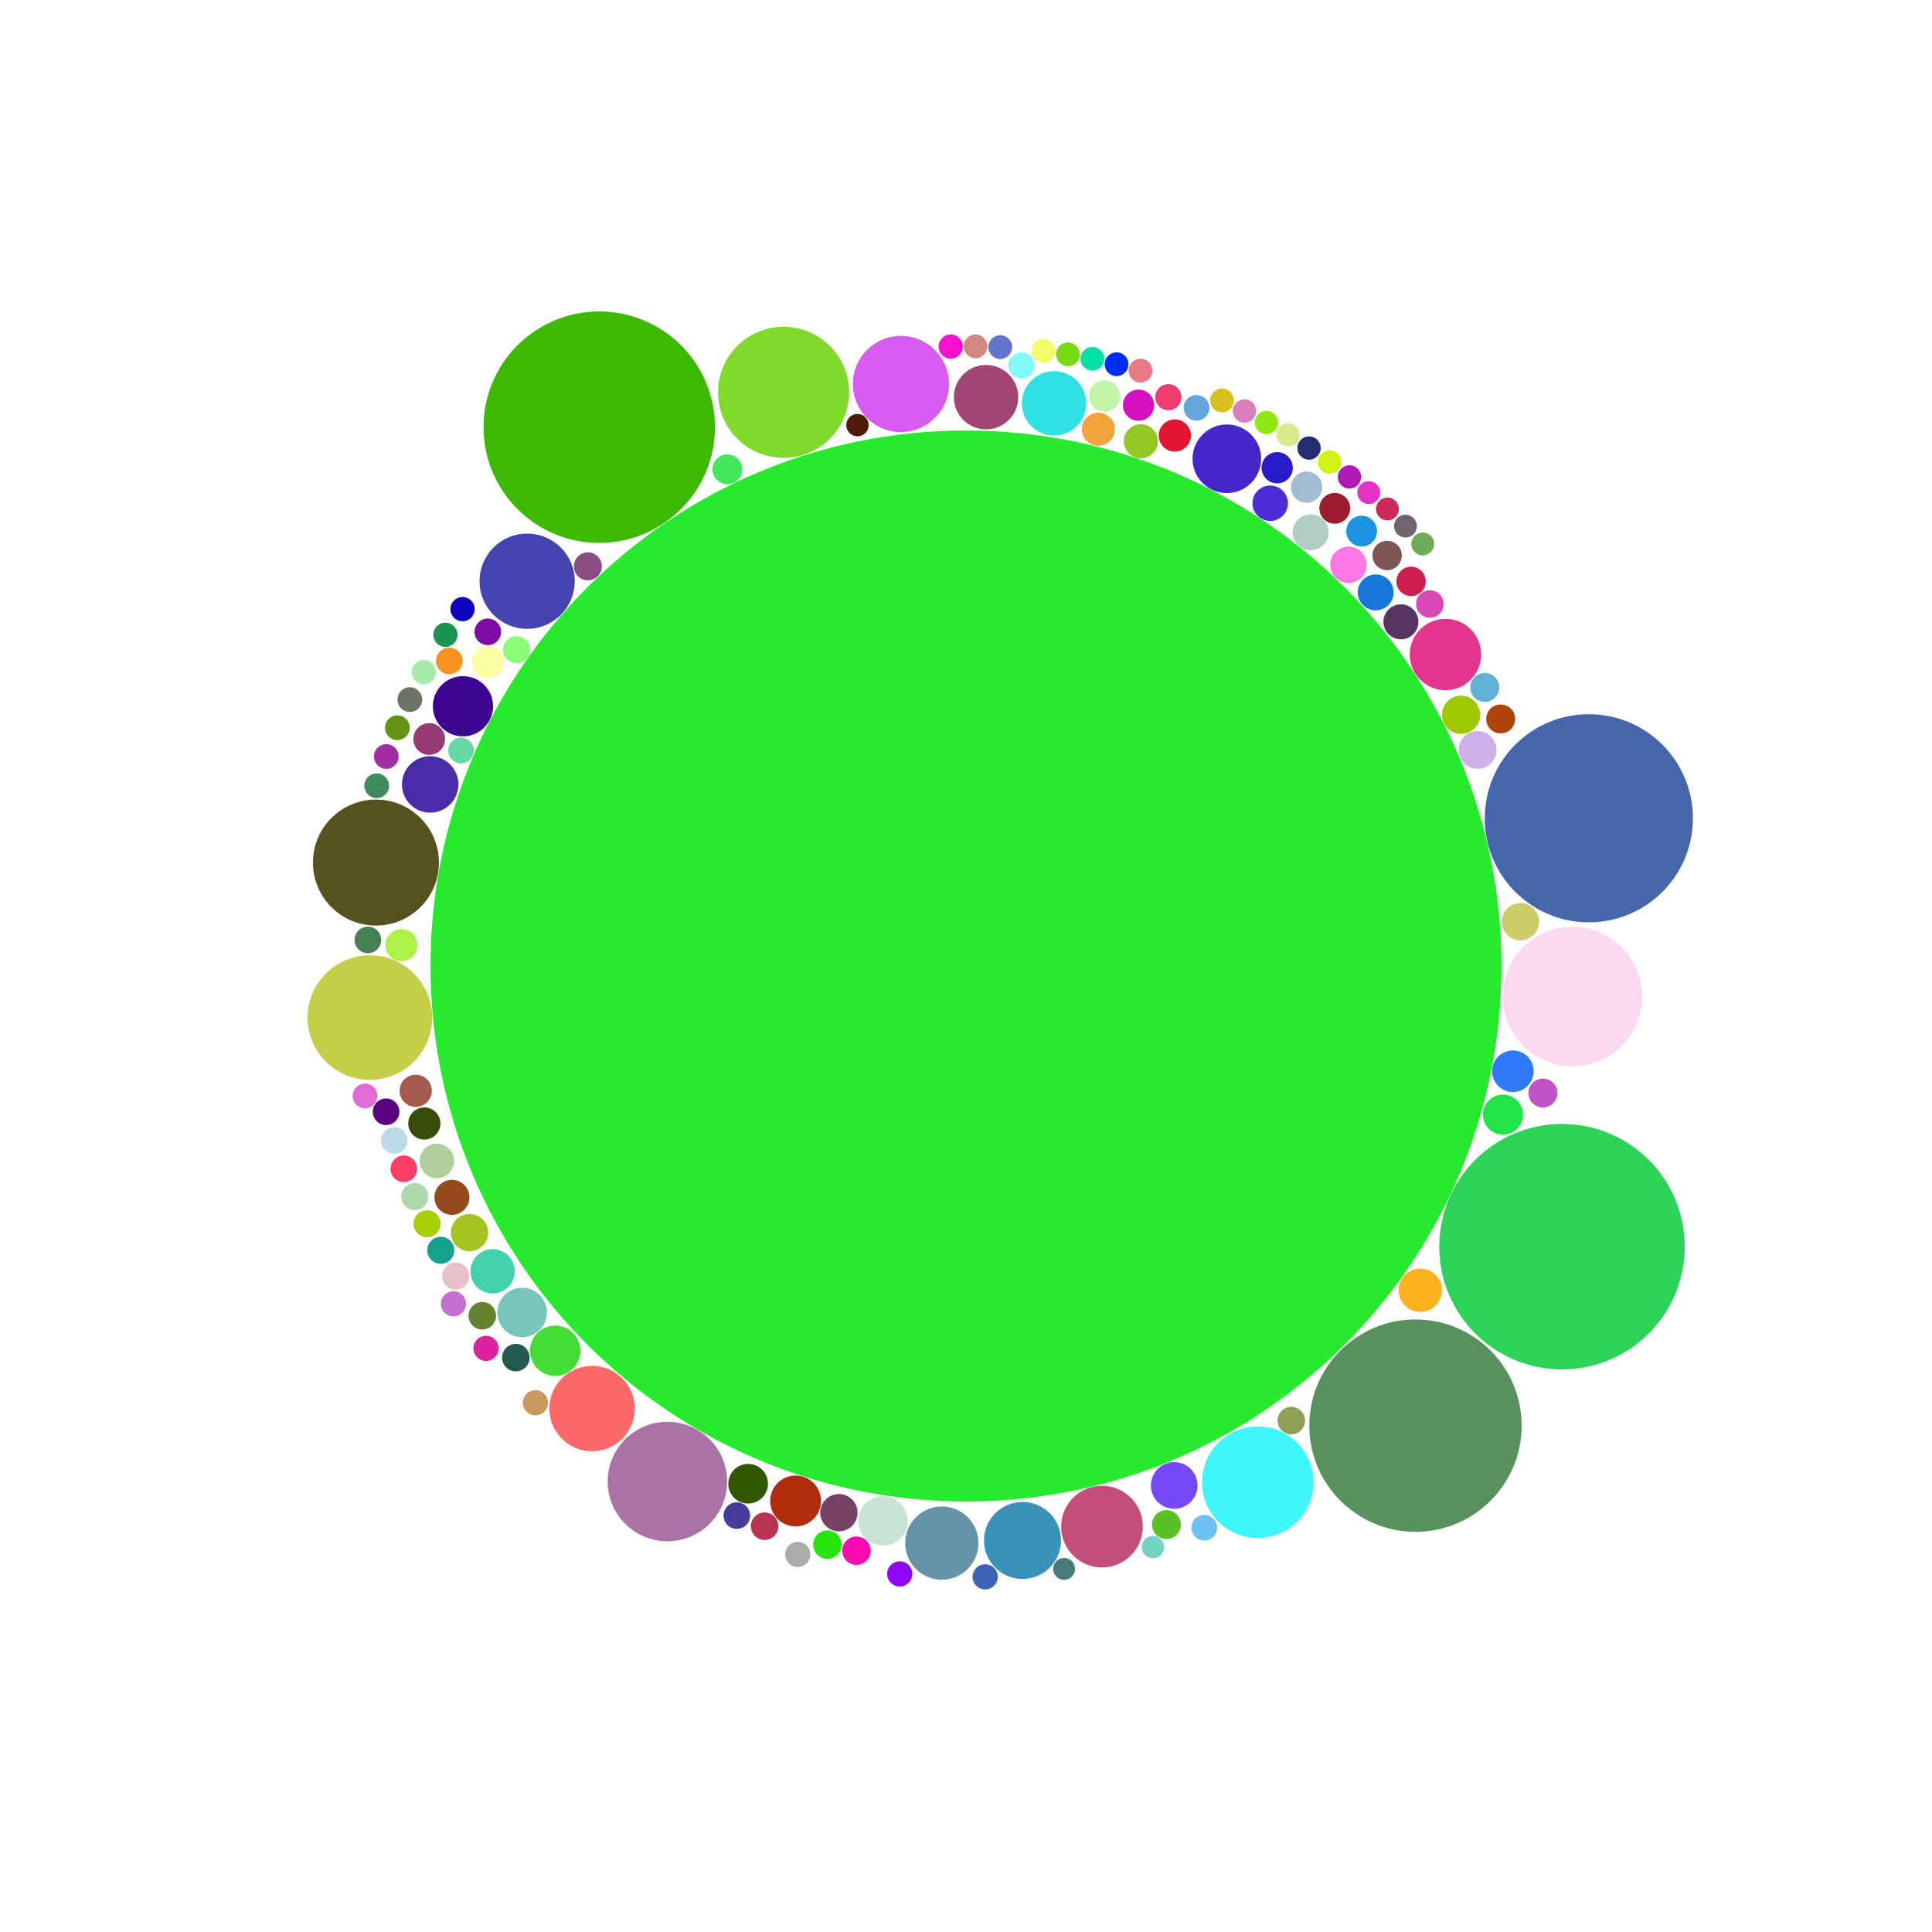
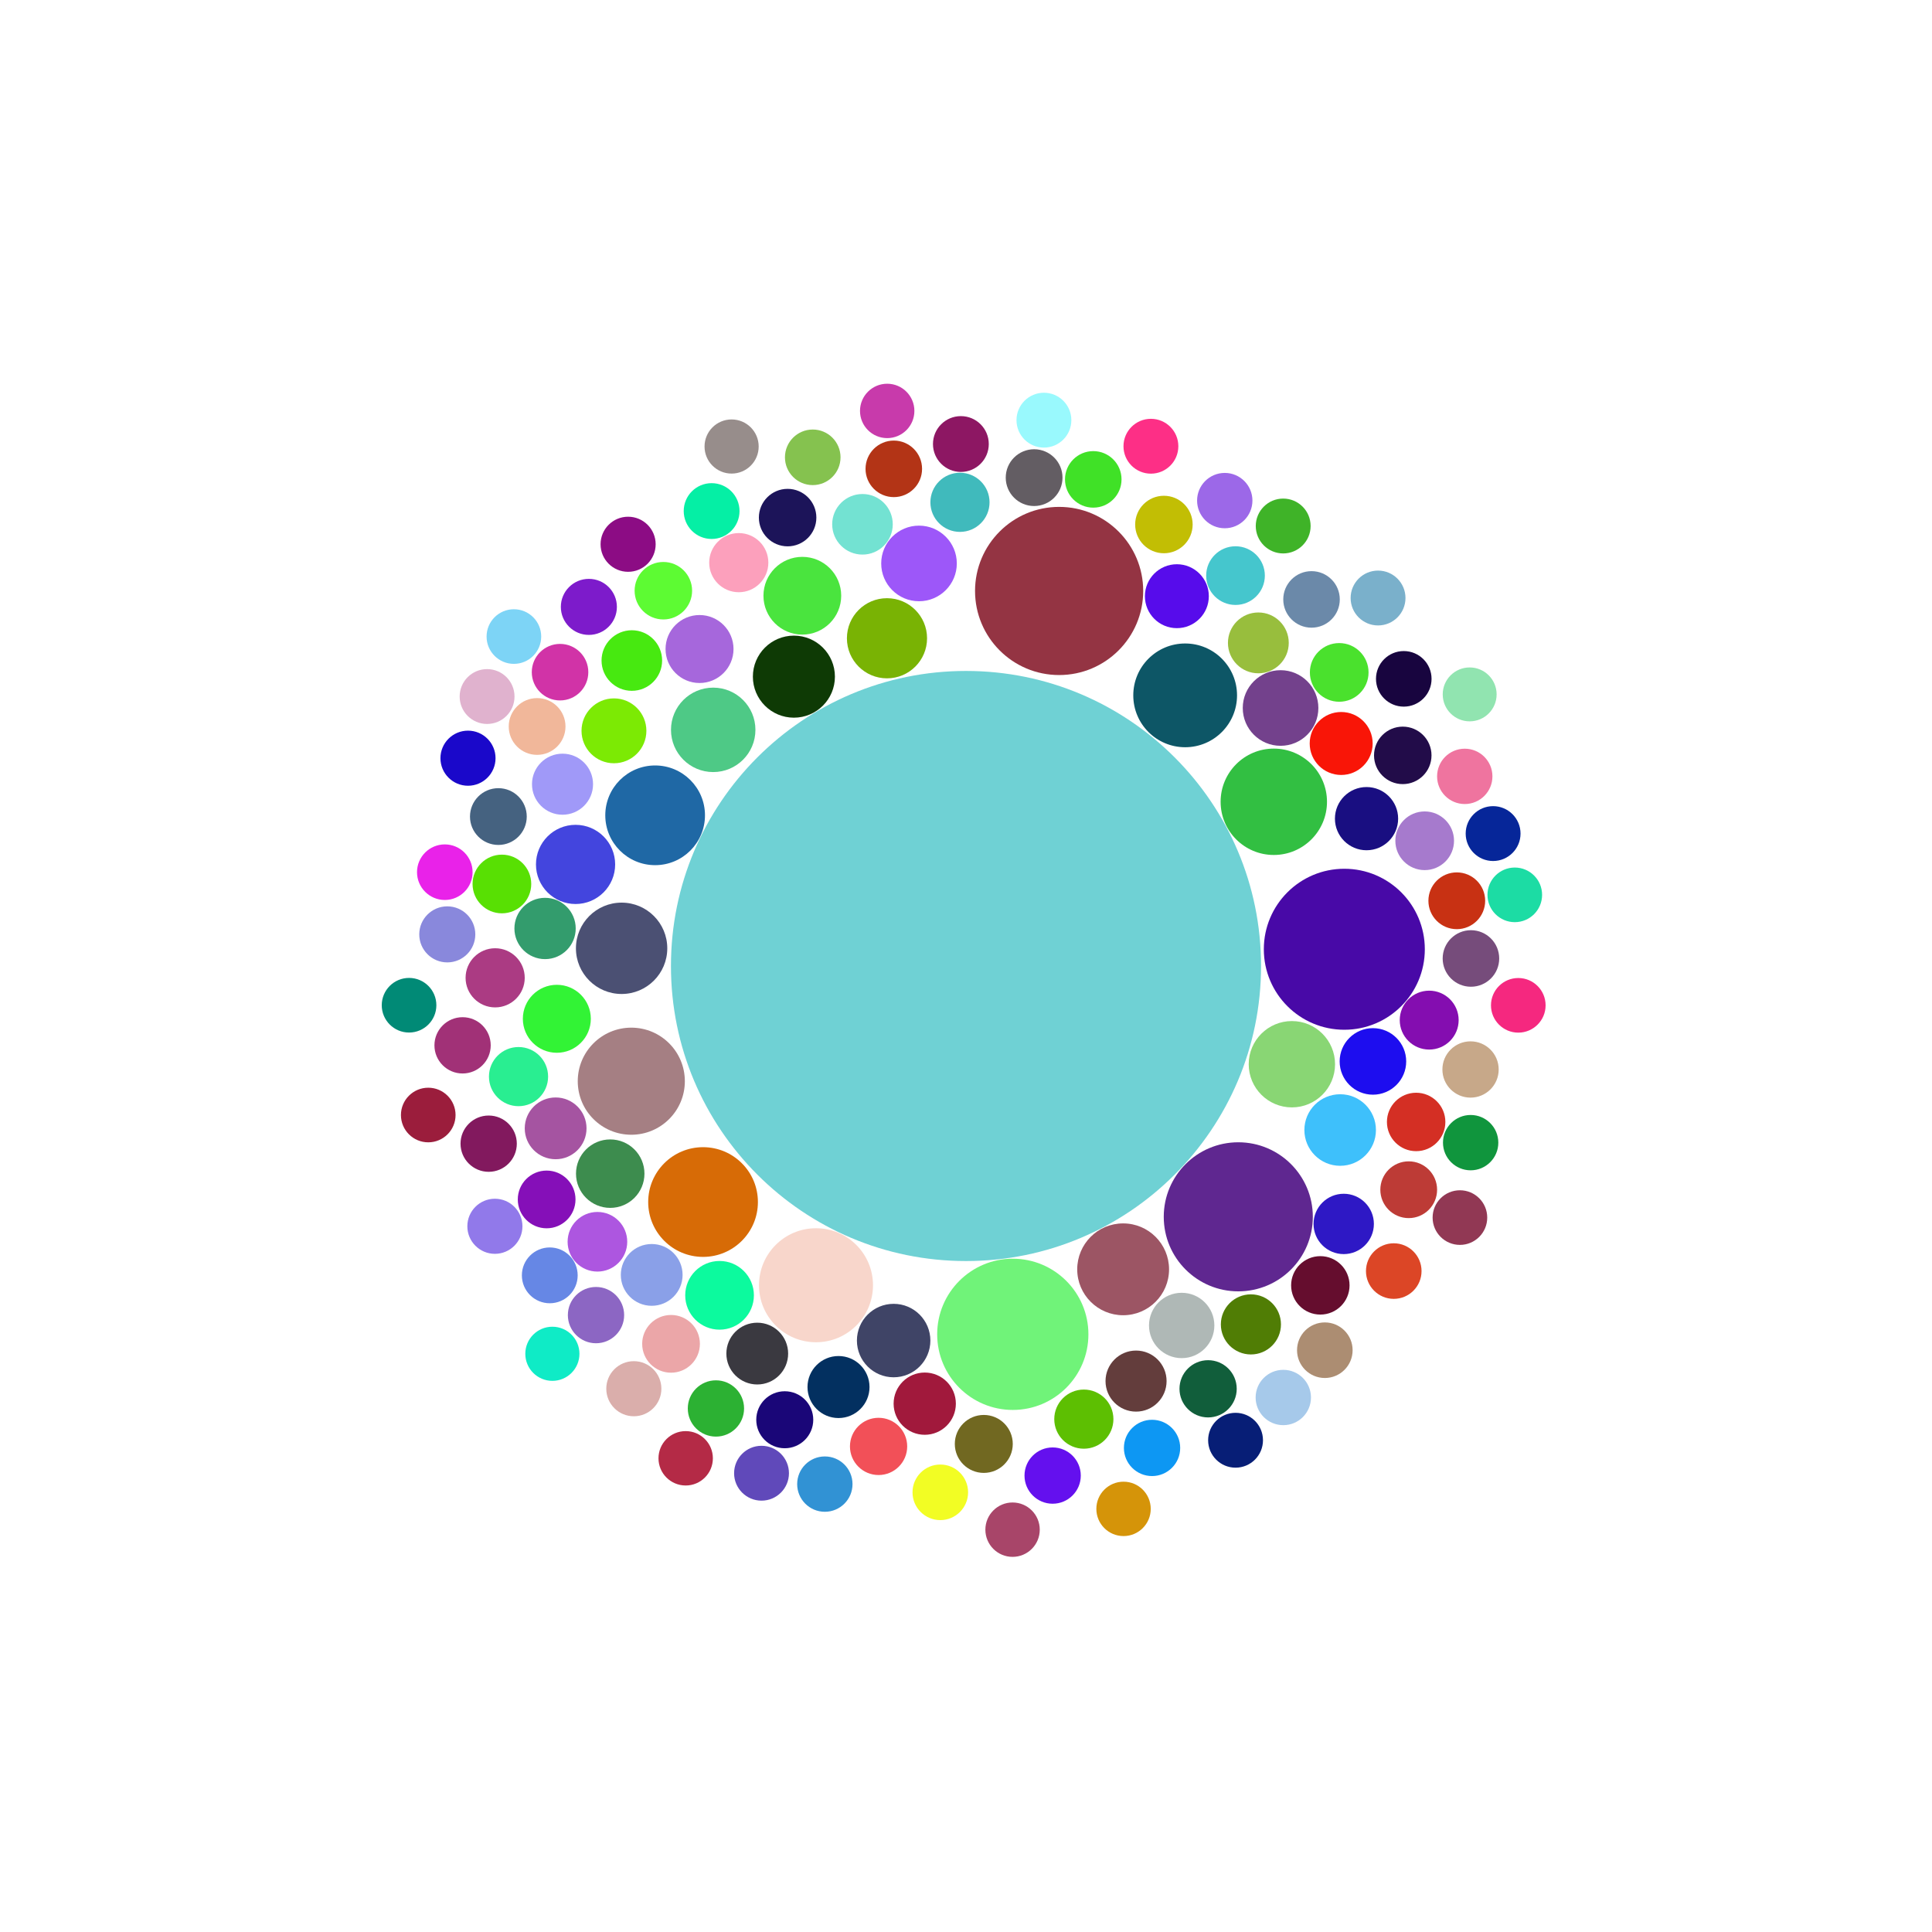
<svg xmlns="http://www.w3.org/2000/svg" width="360" height="360" viewBox="0 0 360 360" version="1.1">
  <rect x="0" y="0" width="360" height="360" style="fill:white;" />
-   <circle cx="180.0" cy="180.0" r="99.783" fill="rgb(39,234,46)" />
-   <circle cx="291.056" cy="232.301" r="22.87" fill="rgb(45,211,88)" />
-   <circle cx="111.661" cy="79.601" r="21.565" fill="rgb(61,185,3)" />
-   <circle cx="263.753" cy="265.647" r="19.783" fill="rgb(89,145,94)" />
-   <circle cx="296.058" cy="152.476" r="19.391" fill="rgb(69,102,171)" />
-   <circle cx="292.992" cy="185.684" r="13.0" fill="rgb(251,217,240)" />
-   <circle cx="146.008" cy="73.105" r="12.217" fill="rgb(127,218,43)" />
-   <circle cx="70.051" cy="160.728" r="11.739" fill="rgb(85,82,32)" />
-   <circle cx="68.92" cy="189.615" r="11.609" fill="rgb(196,207,71)" />
-   <circle cx="124.359" cy="276.065" r="11.13" fill="rgb(170,115,163)" />
-   <circle cx="234.37" cy="276.194" r="10.391" fill="rgb(63,246,246)" />
-   <circle cx="167.874" cy="71.55" r="8.957" fill="rgb(216,91,241)" />
-   <circle cx="98.226" cy="108.3" r="8.87" fill="rgb(70,66,178)" />
-   <circle cx="110.323" cy="262.468" r="7.957" fill="rgb(252,105,107)" />
-   <circle cx="205.338" cy="284.463" r="7.609" fill="rgb(195,78,122)" />
-   <circle cx="190.528" cy="287.045" r="7.174" fill="rgb(57,146,185)" />
-   <circle cx="175.493" cy="287.537" r="6.826" fill="rgb(101,148,168)" />
-   <circle cx="269.341" cy="121.962" r="6.652" fill="rgb(228,52,142)" />
-   <circle cx="228.602" cy="85.487" r="6.391" fill="rgb(69,38,202)" />
-   <circle cx="183.733" cy="74.008" r="6.0" fill="rgb(163,68,118)" />
-   <circle cx="196.397" cy="75.157" r="6.0" fill="rgb(47,225,226)" />
-   <circle cx="86.265" cy="131.602" r="5.609" fill="rgb(61,4,145)" />
-   <circle cx="80.158" cy="146.169" r="5.261" fill="rgb(75,44,168)" />
-   <circle cx="148.245" cy="279.688" r="4.739" fill="rgb(176,44,11)" />
-   <circle cx="103.455" cy="251.696" r="4.696" fill="rgb(70,220,55)" />
-   <circle cx="164.536" cy="283.393" r="4.609" fill="rgb(200,226,212)" />
-   <circle cx="97.289" cy="244.558" r="4.609" fill="rgb(121,196,187)" />
-   <circle cx="218.799" cy="276.791" r="4.348" fill="rgb(119,73,246)" />
-   <circle cx="91.786" cy="236.891" r="4.13" fill="rgb(66,210,173)" />
-   <circle cx="264.646" cy="240.413" r="4.043" fill="rgb(255,177,31)" />
-   <circle cx="281.909" cy="199.61" r="3.87" fill="rgb(48,121,251)" />
-   <circle cx="280.056" cy="207.697" r="3.739" fill="rgb(35,227,75)" />
-   <circle cx="139.402" cy="276.474" r="3.696" fill="rgb(48,87,0)" />
-   <circle cx="272.253" cy="133.192" r="3.565" fill="rgb(158,201,2)" />
-   <circle cx="275.332" cy="139.742" r="3.522" fill="rgb(207,176,234)" />
-   <circle cx="283.314" cy="171.743" r="3.478" fill="rgb(206,204,104)" />
-   <circle cx="156.318" cy="281.867" r="3.478" fill="rgb(117,66,101)" />
-   <circle cx="87.489" cy="229.683" r="3.478" fill="rgb(165,196,31)" />
-   <circle cx="251.259" cy="105.243" r="3.391" fill="rgb(254,119,229)" />
-   <circle cx="244.228" cy="99.179" r="3.348" fill="rgb(175,204,197)" />
-   <circle cx="256.337" cy="110.384" r="3.348" fill="rgb(24,120,217)" />
-   <circle cx="236.683" cy="93.774" r="3.304" fill="rgb(75,43,214)" />
-   <circle cx="261.044" cy="115.868" r="3.261" fill="rgb(87,52,98)" />
-   <circle cx="84.21" cy="223.108" r="3.261" fill="rgb(149,74,29)" />
-   <circle cx="81.398" cy="216.319" r="3.217" fill="rgb(176,207,156)" />
-   <circle cx="212.584" cy="82.228" r="3.174" fill="rgb(147,199,33)" />
-   <circle cx="204.661" cy="79.976" r="3.087" fill="rgb(243,163,60)" />
-   <circle cx="79.067" cy="209.347" r="3.0" fill="rgb(56,77,5)" />
-   <circle cx="77.46" cy="203.252" r="3.0" fill="rgb(164,90,76)" />
-   <circle cx="74.799" cy="176.12" r="3.0" fill="rgb(175,242,71)" />
-   <circle cx="90.953" cy="123.353" r="3.0" fill="rgb(251,255,163)" />
-   <circle cx="218.91" cy="81.155" r="3.0" fill="rgb(227,20,48)" />
-   <circle cx="79.977" cy="137.708" r="2.957" fill="rgb(150,58,118)" />
-   <circle cx="205.817" cy="73.792" r="2.913" fill="rgb(195,244,166)" />
-   <circle cx="212.145" cy="75.501" r="2.913" fill="rgb(212,16,191)" />
-   <circle cx="237.985" cy="87.159" r="2.913" fill="rgb(39,26,200)" />
-   <circle cx="243.462" cy="90.776" r="2.913" fill="rgb(162,188,211)" />
-   <circle cx="248.714" cy="94.717" r="2.87" fill="rgb(157,29,48)" />
-   <circle cx="253.722" cy="98.966" r="2.87" fill="rgb(30,146,227)" />
-   <circle cx="135.536" cy="87.453" r="2.783" fill="rgb(67,231,89)" />
-   <circle cx="258.467" cy="103.509" r="2.739" fill="rgb(126,86,86)" />
-   <circle cx="262.933" cy="108.329" r="2.739" fill="rgb(205,30,82)" />
-   <circle cx="276.665" cy="128.092" r="2.696" fill="rgb(98,176,214)" />
-   <circle cx="279.63" cy="133.966" r="2.696" fill="rgb(175,68,13)" />
-   <circle cx="287.499" cy="203.679" r="2.696" fill="rgb(191,83,199)" />
-   <circle cx="217.35" cy="284.082" r="2.696" fill="rgb(90,192,39)" />
-   <circle cx="159.592" cy="288.951" r="2.652" fill="rgb(248,10,176)" />
-   <circle cx="154.169" cy="287.819" r="2.652" fill="rgb(38,229,15)" />
-   <circle cx="109.542" cy="105.529" r="2.609" fill="rgb(137,77,132)" />
-   <circle cx="240.614" cy="264.705" r="2.565" fill="rgb(144,160,87)" />
-   <circle cx="266.429" cy="112.546" r="2.565" fill="rgb(219,72,185)" />
-   <circle cx="142.477" cy="284.386" r="2.565" fill="rgb(183,52,83)" />
-   <circle cx="96.121" cy="252.975" r="2.565" fill="rgb(35,89,79)" />
-   <circle cx="89.869" cy="245.172" r="2.565" fill="rgb(101,128,47)" />
-   <circle cx="96.24" cy="121.06" r="2.522" fill="rgb(139,255,119)" />
-   <circle cx="84.917" cy="237.786" r="2.522" fill="rgb(232,192,199)" />
-   <circle cx="82.127" cy="232.976" r="2.522" fill="rgb(20,162,139)" />
-   <circle cx="79.581" cy="228.032" r="2.522" fill="rgb(168,207,5)" />
-   <circle cx="77.284" cy="222.965" r="2.522" fill="rgb(173,216,172)" />
-   <circle cx="90.898" cy="117.736" r="2.478" fill="rgb(126,11,166)" />
-   <circle cx="137.3" cy="282.405" r="2.478" fill="rgb(69,61,154)" />
-   <circle cx="75.242" cy="217.789" r="2.478" fill="rgb(251,62,100)" />
-   <circle cx="73.461" cy="212.516" r="2.478" fill="rgb(188,217,232)" />
-   <circle cx="71.946" cy="207.16" r="2.478" fill="rgb(91,2,126)" />
-   <circle cx="68.546" cy="175.139" r="2.478" fill="rgb(68,128,83)" />
-   <circle cx="83.722" cy="123.159" r="2.478" fill="rgb(247,146,32)" />
-   <circle cx="190.312" cy="68.104" r="2.435" fill="rgb(128,251,249)" />
-   <circle cx="217.702" cy="74.011" r="2.435" fill="rgb(238,62,113)" />
-   <circle cx="85.895" cy="139.846" r="2.391" fill="rgb(104,216,162)" />
-   <circle cx="222.959" cy="76.004" r="2.391" fill="rgb(100,166,220)" />
-   <circle cx="224.395" cy="284.668" r="2.391" fill="rgb(109,193,243)" />
-   <circle cx="183.57" cy="293.823" r="2.348" fill="rgb(62,101,181)" />
-   <circle cx="167.653" cy="293.278" r="2.348" fill="rgb(142,8,248)" />
-   <circle cx="148.653" cy="289.641" r="2.348" fill="rgb(172,172,168)" />
-   <circle cx="99.773" cy="261.39" r="2.348" fill="rgb(200,152,94)" />
-   <circle cx="90.564" cy="251.244" r="2.348" fill="rgb(220,34,162)" />
-   <circle cx="84.488" cy="242.947" r="2.348" fill="rgb(197,111,208)" />
-   <circle cx="68.013" cy="204.21" r="2.304" fill="rgb(226,108,213)" />
-   <circle cx="70.192" cy="146.416" r="2.304" fill="rgb(63,139,96)" />
-   <circle cx="71.983" cy="140.964" r="2.304" fill="rgb(163,45,162)" />
-   <circle cx="74.045" cy="135.608" r="2.304" fill="rgb(100,146,19)" />
-   <circle cx="76.372" cy="130.36" r="2.304" fill="rgb(107,116,100)" />
-   <circle cx="78.959" cy="125.234" r="2.261" fill="rgb(164,235,170)" />
-   <circle cx="83.005" cy="118.286" r="2.261" fill="rgb(26,148,83)" />
-   <circle cx="86.189" cy="113.503" r="2.261" fill="rgb(12,2,192)" />
-   <circle cx="177.151" cy="64.582" r="2.261" fill="rgb(246,17,206)" />
-   <circle cx="181.767" cy="64.54" r="2.217" fill="rgb(208,136,129)" />
-   <circle cx="186.381" cy="64.683" r="2.217" fill="rgb(98,116,203)" />
-   <circle cx="194.431" cy="65.377" r="2.217" fill="rgb(242,252,107)" />
-   <circle cx="199.004" cy="66.025" r="2.217" fill="rgb(120,218,19)" />
-   <circle cx="203.548" cy="66.856" r="2.217" fill="rgb(5,223,166)" />
-   <circle cx="208.057" cy="67.868" r="2.217" fill="rgb(0,45,239)" />
-   <circle cx="212.521" cy="69.06" r="2.217" fill="rgb(231,122,132)" />
-   <circle cx="227.705" cy="74.616" r="2.217" fill="rgb(218,192,29)" />
-   <circle cx="231.888" cy="76.589" r="2.174" fill="rgb(219,125,186)" />
-   <circle cx="235.989" cy="78.728" r="2.174" fill="rgb(143,232,17)" />
-   <circle cx="240.002" cy="81.03" r="2.174" fill="rgb(215,234,141)" />
-   <circle cx="243.921" cy="83.49" r="2.174" fill="rgb(34,47,111)" />
-   <circle cx="247.739" cy="86.106" r="2.174" fill="rgb(210,242,21)" />
-   <circle cx="251.449" cy="88.873" r="2.174" fill="rgb(178,26,184)" />
-   <circle cx="255.047" cy="91.786" r="2.13" fill="rgb(229,50,195)" />
-   <circle cx="258.527" cy="94.841" r="2.13" fill="rgb(207,41,87)" />
-   <circle cx="261.882" cy="98.033" r="2.13" fill="rgb(112,101,110)" />
-   <circle cx="265.107" cy="101.358" r="2.13" fill="rgb(111,172,87)" />
-   <circle cx="159.776" cy="79.21" r="2.087" fill="rgb(79,26,8)" />
-   <circle cx="214.827" cy="288.276" r="2.087" fill="rgb(115,210,195)" />
-   <circle cx="198.277" cy="292.337" r="2.043" fill="rgb(70,122,123)" />
+   <circle cx="180.0" cy="180.0" r="54.978" fill="rgb(111,209,212)" />
+   <circle cx="197.352" cy="110.118" r="15.667" fill="rgb(148,52,67)" />
+   <circle cx="250.495" cy="176.88" r="15.0" fill="rgb(72,9,167)" />
+   <circle cx="188.72" cy="248.632" r="14.089" fill="rgb(112,243,121)" />
+   <circle cx="230.737" cy="226.736" r="13.889" fill="rgb(95,39,144)" />
+   <circle cx="152.048" cy="239.487" r="10.622" fill="rgb(248,214,203)" />
+   <circle cx="131.003" cy="223.982" r="10.222" fill="rgb(215,107,6)" />
+   <circle cx="117.633" cy="201.466" r="9.978" fill="rgb(165,127,131)" />
+   <circle cx="237.355" cy="149.401" r="9.911" fill="rgb(50,191,66)" />
+   <circle cx="220.837" cy="129.57" r="9.667" fill="rgb(13,86,102)" />
+   <circle cx="122.074" cy="151.921" r="9.289" fill="rgb(31,104,165)" />
+   <circle cx="209.28" cy="236.519" r="8.556" fill="rgb(156,85,100)" />
+   <circle cx="115.827" cy="176.703" r="8.511" fill="rgb(75,80,115)" />
+   <circle cx="240.724" cy="198.303" r="8.044" fill="rgb(137,214,116)" />
+   <circle cx="132.896" cy="135.997" r="7.867" fill="rgb(78,201,134)" />
+   <circle cx="147.931" cy="126.085" r="7.644" fill="rgb(14,58,5)" />
+   <circle cx="165.277" cy="118.932" r="7.467" fill="rgb(121,179,4)" />
+   <circle cx="107.247" cy="161.072" r="7.378" fill="rgb(67,69,222)" />
+   <circle cx="149.502" cy="111.006" r="7.244" fill="rgb(74,228,62)" />
+   <circle cx="171.244" cy="104.989" r="7.044" fill="rgb(157,87,249)" />
+   <circle cx="238.614" cy="131.925" r="7.044" fill="rgb(115,65,140)" />
+   <circle cx="166.517" cy="249.794" r="6.844" fill="rgb(63,68,102)" />
+   <circle cx="249.72" cy="210.563" r="6.667" fill="rgb(62,192,251)" />
+   <circle cx="134.079" cy="241.363" r="6.4" fill="rgb(12,250,158)" />
+   <circle cx="113.707" cy="218.693" r="6.378" fill="rgb(61,140,78)" />
+   <circle cx="103.758" cy="189.836" r="6.333" fill="rgb(50,243,53)" />
+   <circle cx="130.348" cy="120.935" r="6.333" fill="rgb(166,103,220)" />
+   <circle cx="255.825" cy="197.78" r="6.2" fill="rgb(29,13,239)" />
+   <circle cx="220.189" cy="246.981" r="6.089" fill="rgb(175,184,182)" />
+   <circle cx="114.401" cy="136.178" r="6.044" fill="rgb(124,234,4)" />
+   <circle cx="219.292" cy="111.093" r="5.956" fill="rgb(87,12,235)" />
+   <circle cx="254.634" cy="152.543" r="5.889" fill="rgb(25,14,129)" />
+   <circle cx="249.91" cy="138.537" r="5.867" fill="rgb(249,21,7)" />
+   <circle cx="172.311" cy="261.553" r="5.8" fill="rgb(161,25,60)" />
+   <circle cx="156.244" cy="258.454" r="5.778" fill="rgb(3,48,96)" />
+   <circle cx="141.103" cy="252.221" r="5.756" fill="rgb(58,57,64)" />
+   <circle cx="121.435" cy="237.56" r="5.756" fill="rgb(138,160,232)" />
+   <circle cx="103.535" cy="210.251" r="5.756" fill="rgb(165,84,161)" />
+   <circle cx="101.565" cy="173.008" r="5.711" fill="rgb(51,156,109)" />
+   <circle cx="104.817" cy="146.125" r="5.689" fill="rgb(160,153,248)" />
+   <circle cx="211.687" cy="257.346" r="5.689" fill="rgb(99,61,60)" />
+   <circle cx="234.475" cy="119.792" r="5.667" fill="rgb(152,190,61)" />
+   <circle cx="117.732" cy="123.081" r="5.644" fill="rgb(71,233,16)" />
+   <circle cx="160.71" cy="97.695" r="5.644" fill="rgb(115,226,210)" />
+   <circle cx="250.382" cy="228.062" r="5.622" fill="rgb(46,24,197)" />
+   <circle cx="233.088" cy="246.783" r="5.6" fill="rgb(80,125,5)" />
+   <circle cx="111.321" cy="231.385" r="5.556" fill="rgb(173,86,224)" />
+   <circle cx="96.62" cy="200.609" r="5.511" fill="rgb(41,238,145)" />
+   <circle cx="137.66" cy="104.842" r="5.511" fill="rgb(252,160,188)" />
+   <circle cx="178.876" cy="93.599" r="5.511" fill="rgb(64,186,188)" />
+   <circle cx="201.958" cy="264.435" r="5.511" fill="rgb(93,191,2)" />
+   <circle cx="92.266" cy="182.203" r="5.511" fill="rgb(171,59,131)" />
+   <circle cx="266.31" cy="190.084" r="5.489" fill="rgb(132,13,176)" />
+   <circle cx="93.521" cy="164.718" r="5.467" fill="rgb(88,224,3)" />
+   <circle cx="230.22" cy="107.256" r="5.467" fill="rgb(69,198,205)" />
+   <circle cx="249.543" cy="125.294" r="5.467" fill="rgb(74,225,45)" />
+   <circle cx="265.469" cy="156.666" r="5.467" fill="rgb(166,122,205)" />
+   <circle cx="263.878" cy="209.06" r="5.444" fill="rgb(212,47,36)" />
+   <circle cx="246.025" cy="239.509" r="5.444" fill="rgb(101,13,46)" />
+   <circle cx="183.315" cy="269.054" r="5.4" fill="rgb(113,104,33)" />
+   <circle cx="125.038" cy="250.404" r="5.378" fill="rgb(235,166,168)" />
+   <circle cx="101.859" cy="223.498" r="5.378" fill="rgb(133,15,184)" />
+   <circle cx="123.607" cy="110.07" r="5.356" fill="rgb(93,251,51)" />
+   <circle cx="146.761" cy="96.447" r="5.356" fill="rgb(28,20,89)" />
+   <circle cx="216.877" cy="97.735" r="5.356" fill="rgb(194,190,4)" />
+   <circle cx="261.385" cy="140.753" r="5.356" fill="rgb(34,12,73)" />
+   <circle cx="225.113" cy="258.784" r="5.333" fill="rgb(17,94,59)" />
+   <circle cx="163.71" cy="269.518" r="5.333" fill="rgb(242,80,88)" />
+   <circle cx="146.228" cy="264.55" r="5.311" fill="rgb(26,6,120)" />
+   <circle cx="92.864" cy="152.154" r="5.289" fill="rgb(69,98,128)" />
+   <circle cx="100.083" cy="135.369" r="5.289" fill="rgb(241,183,154)" />
+   <circle cx="192.694" cy="89.001" r="5.289" fill="rgb(99,93,99)" />
+   <circle cx="271.451" cy="167.847" r="5.289" fill="rgb(200,49,19)" />
+   <circle cx="262.493" cy="221.688" r="5.289" fill="rgb(189,59,54)" />
+   <circle cx="104.357" cy="125.249" r="5.267" fill="rgb(209,51,167)" />
+   <circle cx="166.547" cy="87.363" r="5.267" fill="rgb(179,52,22)" />
+   <circle cx="203.714" cy="89.326" r="5.267" fill="rgb(64,225,39)" />
+   <circle cx="244.384" cy="111.692" r="5.267" fill="rgb(107,137,169)" />
+   <circle cx="274.088" cy="178.597" r="5.267" fill="rgb(118,76,123)" />
+   <circle cx="133.403" cy="262.447" r="5.244" fill="rgb(44,177,51)" />
+   <circle cx="111.056" cy="245.052" r="5.244" fill="rgb(140,102,195)" />
+   <circle cx="91.057" cy="213.107" r="5.244" fill="rgb(130,25,94)" />
+   <circle cx="86.195" cy="194.784" r="5.244" fill="rgb(161,49,119)" />
+   <circle cx="274.014" cy="199.283" r="5.244" fill="rgb(199,168,137)" />
+   <circle cx="214.668" cy="269.799" r="5.244" fill="rgb(13,151,243)" />
+   <circle cx="196.145" cy="274.953" r="5.244" fill="rgb(100,16,238)" />
+   <circle cx="83.345" cy="174.107" r="5.222" fill="rgb(137,136,220)" />
+   <circle cx="109.727" cy="113.084" r="5.222" fill="rgb(125,27,203)" />
+   <circle cx="102.442" cy="237.643" r="5.2" fill="rgb(102,135,229)" />
+   <circle cx="132.6" cy="95.229" r="5.2" fill="rgb(5,239,165)" />
+   <circle cx="179.045" cy="82.738" r="5.2" fill="rgb(141,23,99)" />
+   <circle cx="261.572" cy="126.493" r="5.178" fill="rgb(24,5,63)" />
+   <circle cx="259.706" cy="236.846" r="5.178" fill="rgb(220,70,38)" />
+   <circle cx="246.862" cy="251.591" r="5.178" fill="rgb(172,141,114)" />
+   <circle cx="175.212" cy="278.072" r="5.178" fill="rgb(242,253,36)" />
+   <circle cx="82.883" cy="162.519" r="5.178" fill="rgb(233,34,233)" />
+   <circle cx="151.442" cy="85.214" r="5.178" fill="rgb(133,194,79)" />
+   <circle cx="228.216" cy="93.277" r="5.156" fill="rgb(156,104,232)" />
+   <circle cx="272.936" cy="144.664" r="5.156" fill="rgb(239,116,159)" />
+   <circle cx="274.034" cy="212.915" r="5.156" fill="rgb(16,149,61)" />
+   <circle cx="239.124" cy="260.403" r="5.156" fill="rgb(166,201,234)" />
+   <circle cx="153.697" cy="276.542" r="5.156" fill="rgb(49,146,212)" />
+   <circle cx="118.105" cy="258.767" r="5.133" fill="rgb(218,174,171)" />
+   <circle cx="92.216" cy="228.5" r="5.133" fill="rgb(145,121,234)" />
+   <circle cx="87.204" cy="141.279" r="5.133" fill="rgb(26,8,202)" />
+   <circle cx="117.04" cy="101.416" r="5.133" fill="rgb(140,12,132)" />
+   <circle cx="239.104" cy="98.014" r="5.111" fill="rgb(63,179,40)" />
+   <circle cx="278.218" cy="155.325" r="5.111" fill="rgb(6,38,153)" />
+   <circle cx="230.227" cy="268.368" r="5.111" fill="rgb(7,30,118)" />
+   <circle cx="141.899" cy="274.513" r="5.111" fill="rgb(96,73,186)" />
+   <circle cx="90.762" cy="129.789" r="5.111" fill="rgb(224,178,206)" />
+   <circle cx="194.519" cy="78.292" r="5.111" fill="rgb(153,249,253)" />
+   <circle cx="214.456" cy="83.15" r="5.111" fill="rgb(253,47,134)" />
+   <circle cx="256.78" cy="111.431" r="5.111" fill="rgb(122,176,203)" />
+   <circle cx="282.258" cy="166.743" r="5.089" fill="rgb(28,220,164)" />
+   <circle cx="282.911" cy="187.328" r="5.089" fill="rgb(245,40,127)" />
+   <circle cx="272.035" cy="226.879" r="5.089" fill="rgb(145,56,84)" />
+   <circle cx="79.798" cy="207.768" r="5.089" fill="rgb(155,29,60)" />
+   <circle cx="76.222" cy="187.31" r="5.089" fill="rgb(1,138,118)" />
+   <circle cx="95.756" cy="118.613" r="5.089" fill="rgb(125,212,246)" />
+   <circle cx="165.316" cy="76.57" r="5.067" fill="rgb(200,58,171)" />
+   <circle cx="209.356" cy="281.158" r="5.067" fill="rgb(213,148,9)" />
+   <circle cx="188.677" cy="285.032" r="5.067" fill="rgb(168,69,105)" />
+   <circle cx="127.767" cy="271.734" r="5.067" fill="rgb(180,42,70)" />
+   <circle cx="102.927" cy="252.259" r="5.044" fill="rgb(15,235,198)" />
+   <circle cx="136.325" cy="83.201" r="5.044" fill="rgb(151,141,139)" />
+   <circle cx="273.852" cy="129.39" r="5.022" fill="rgb(145,228,176)" />
</svg>
